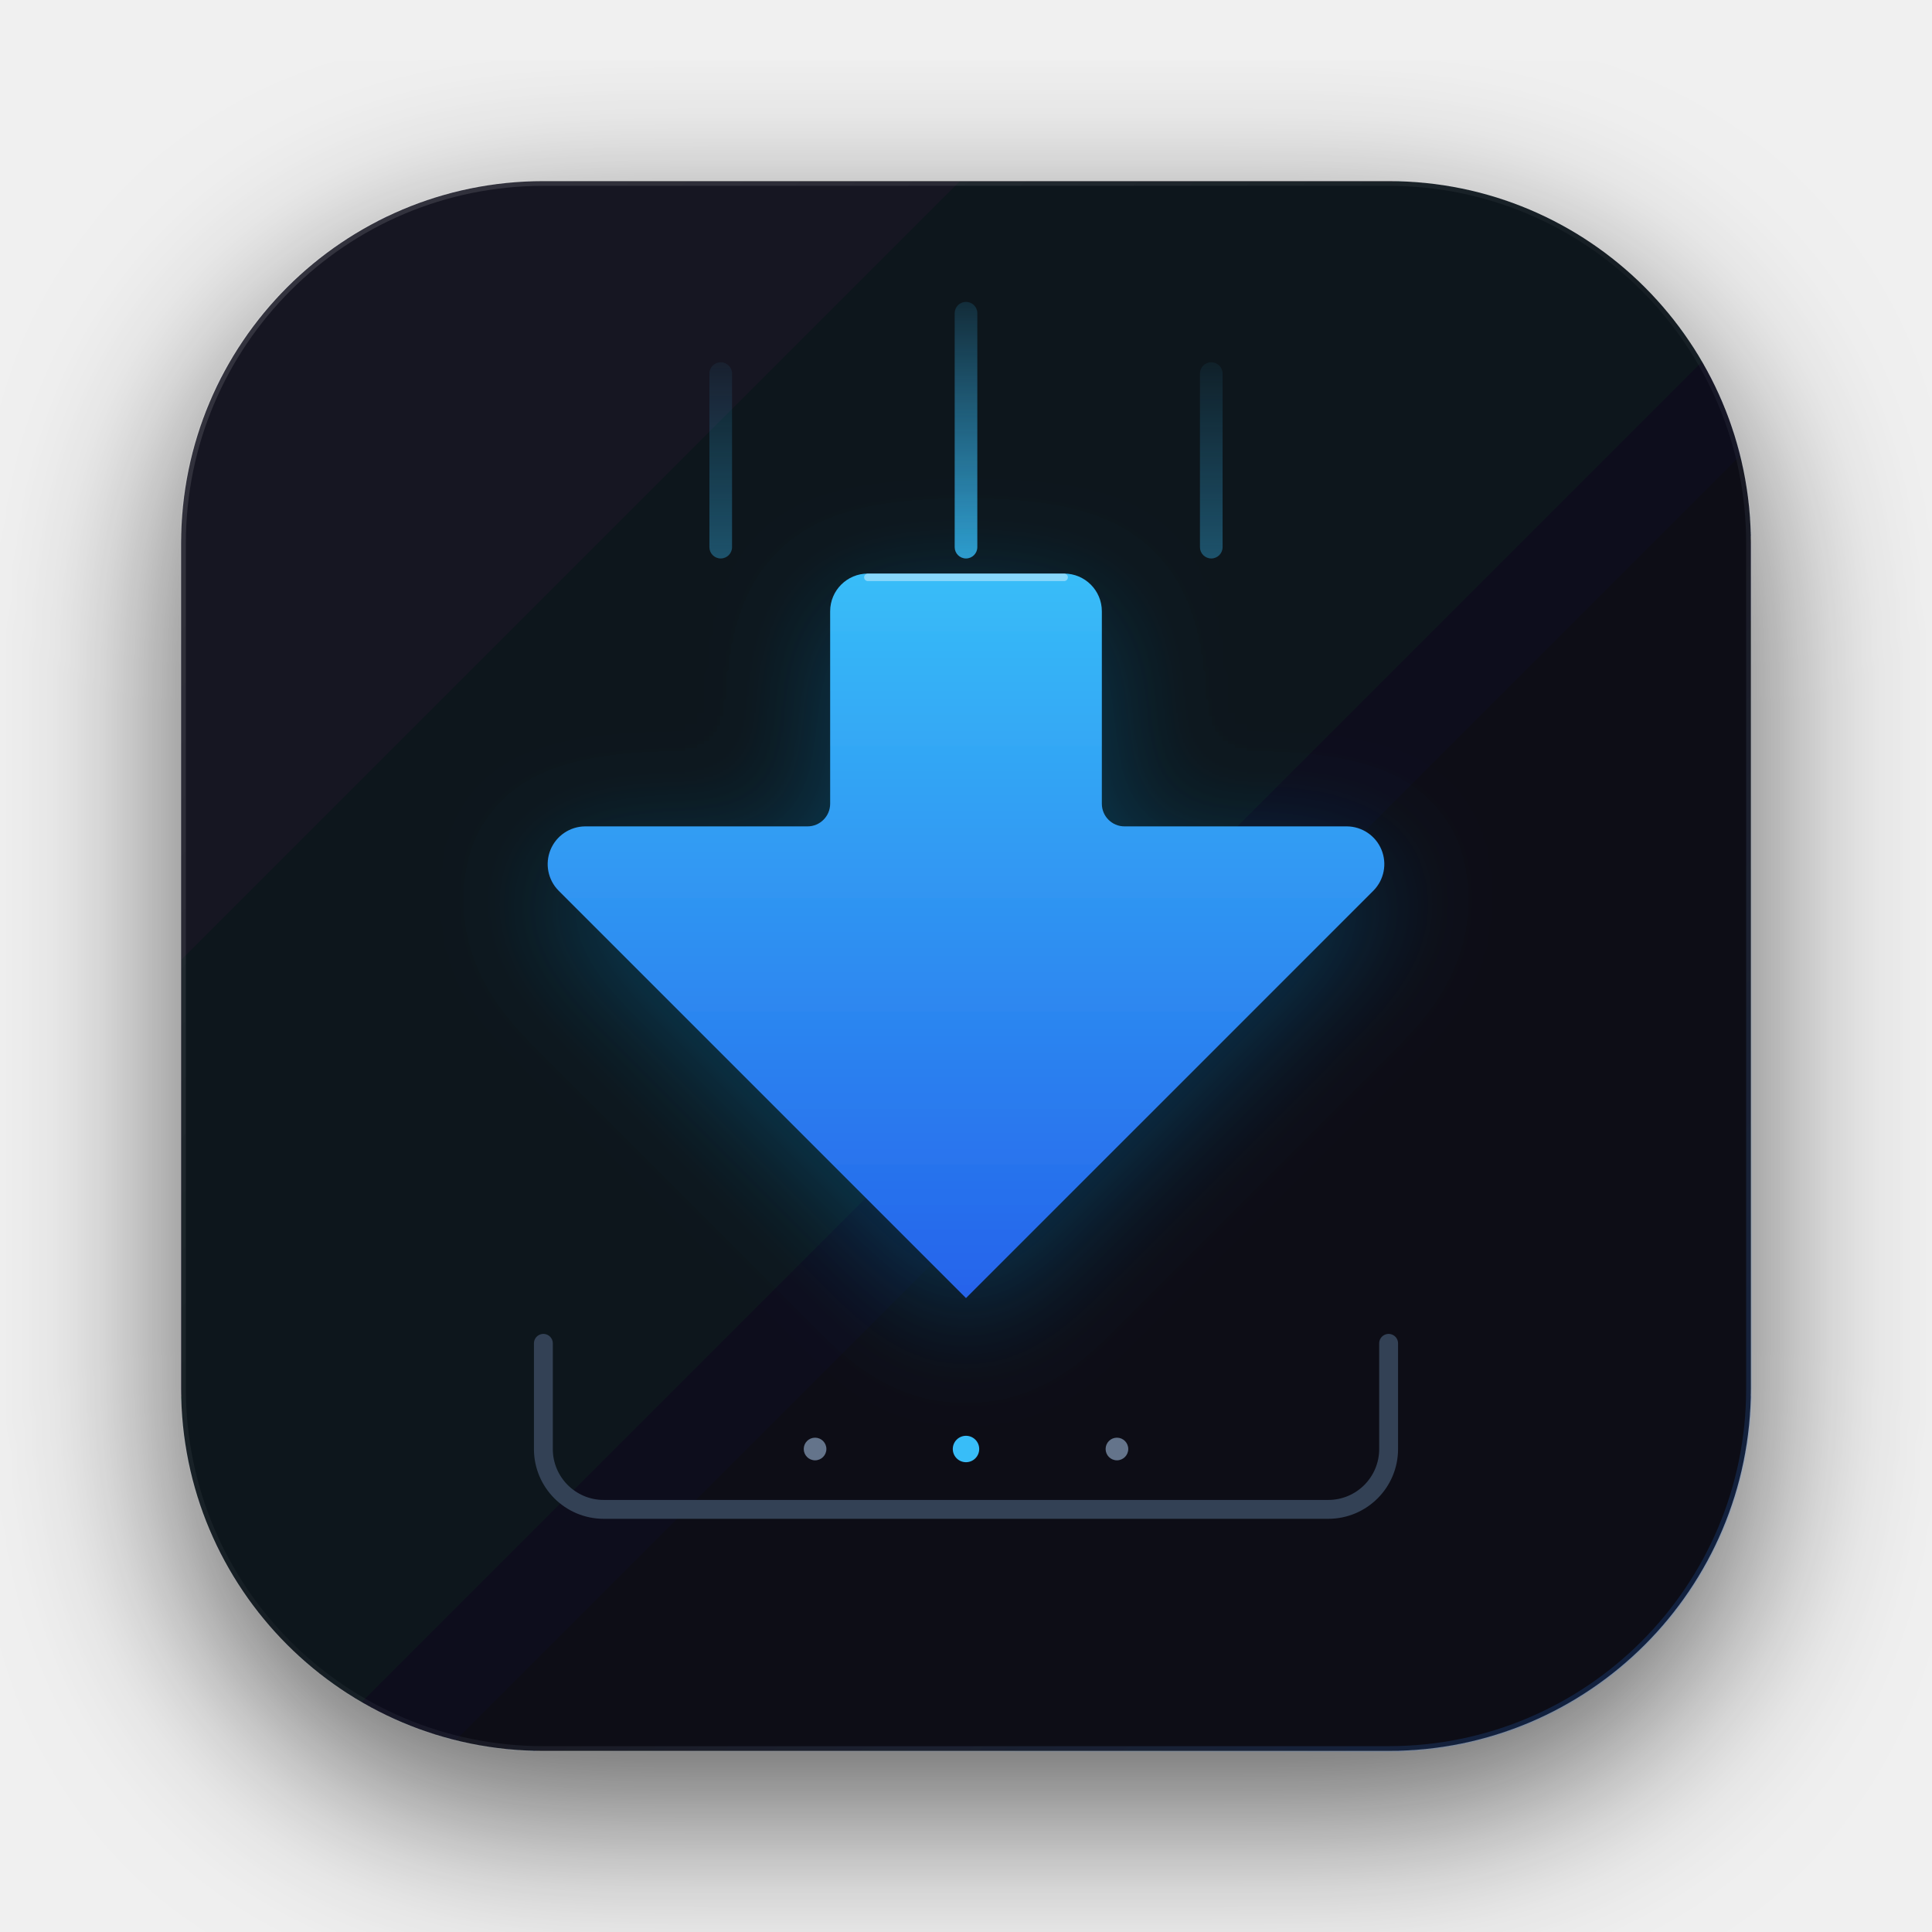
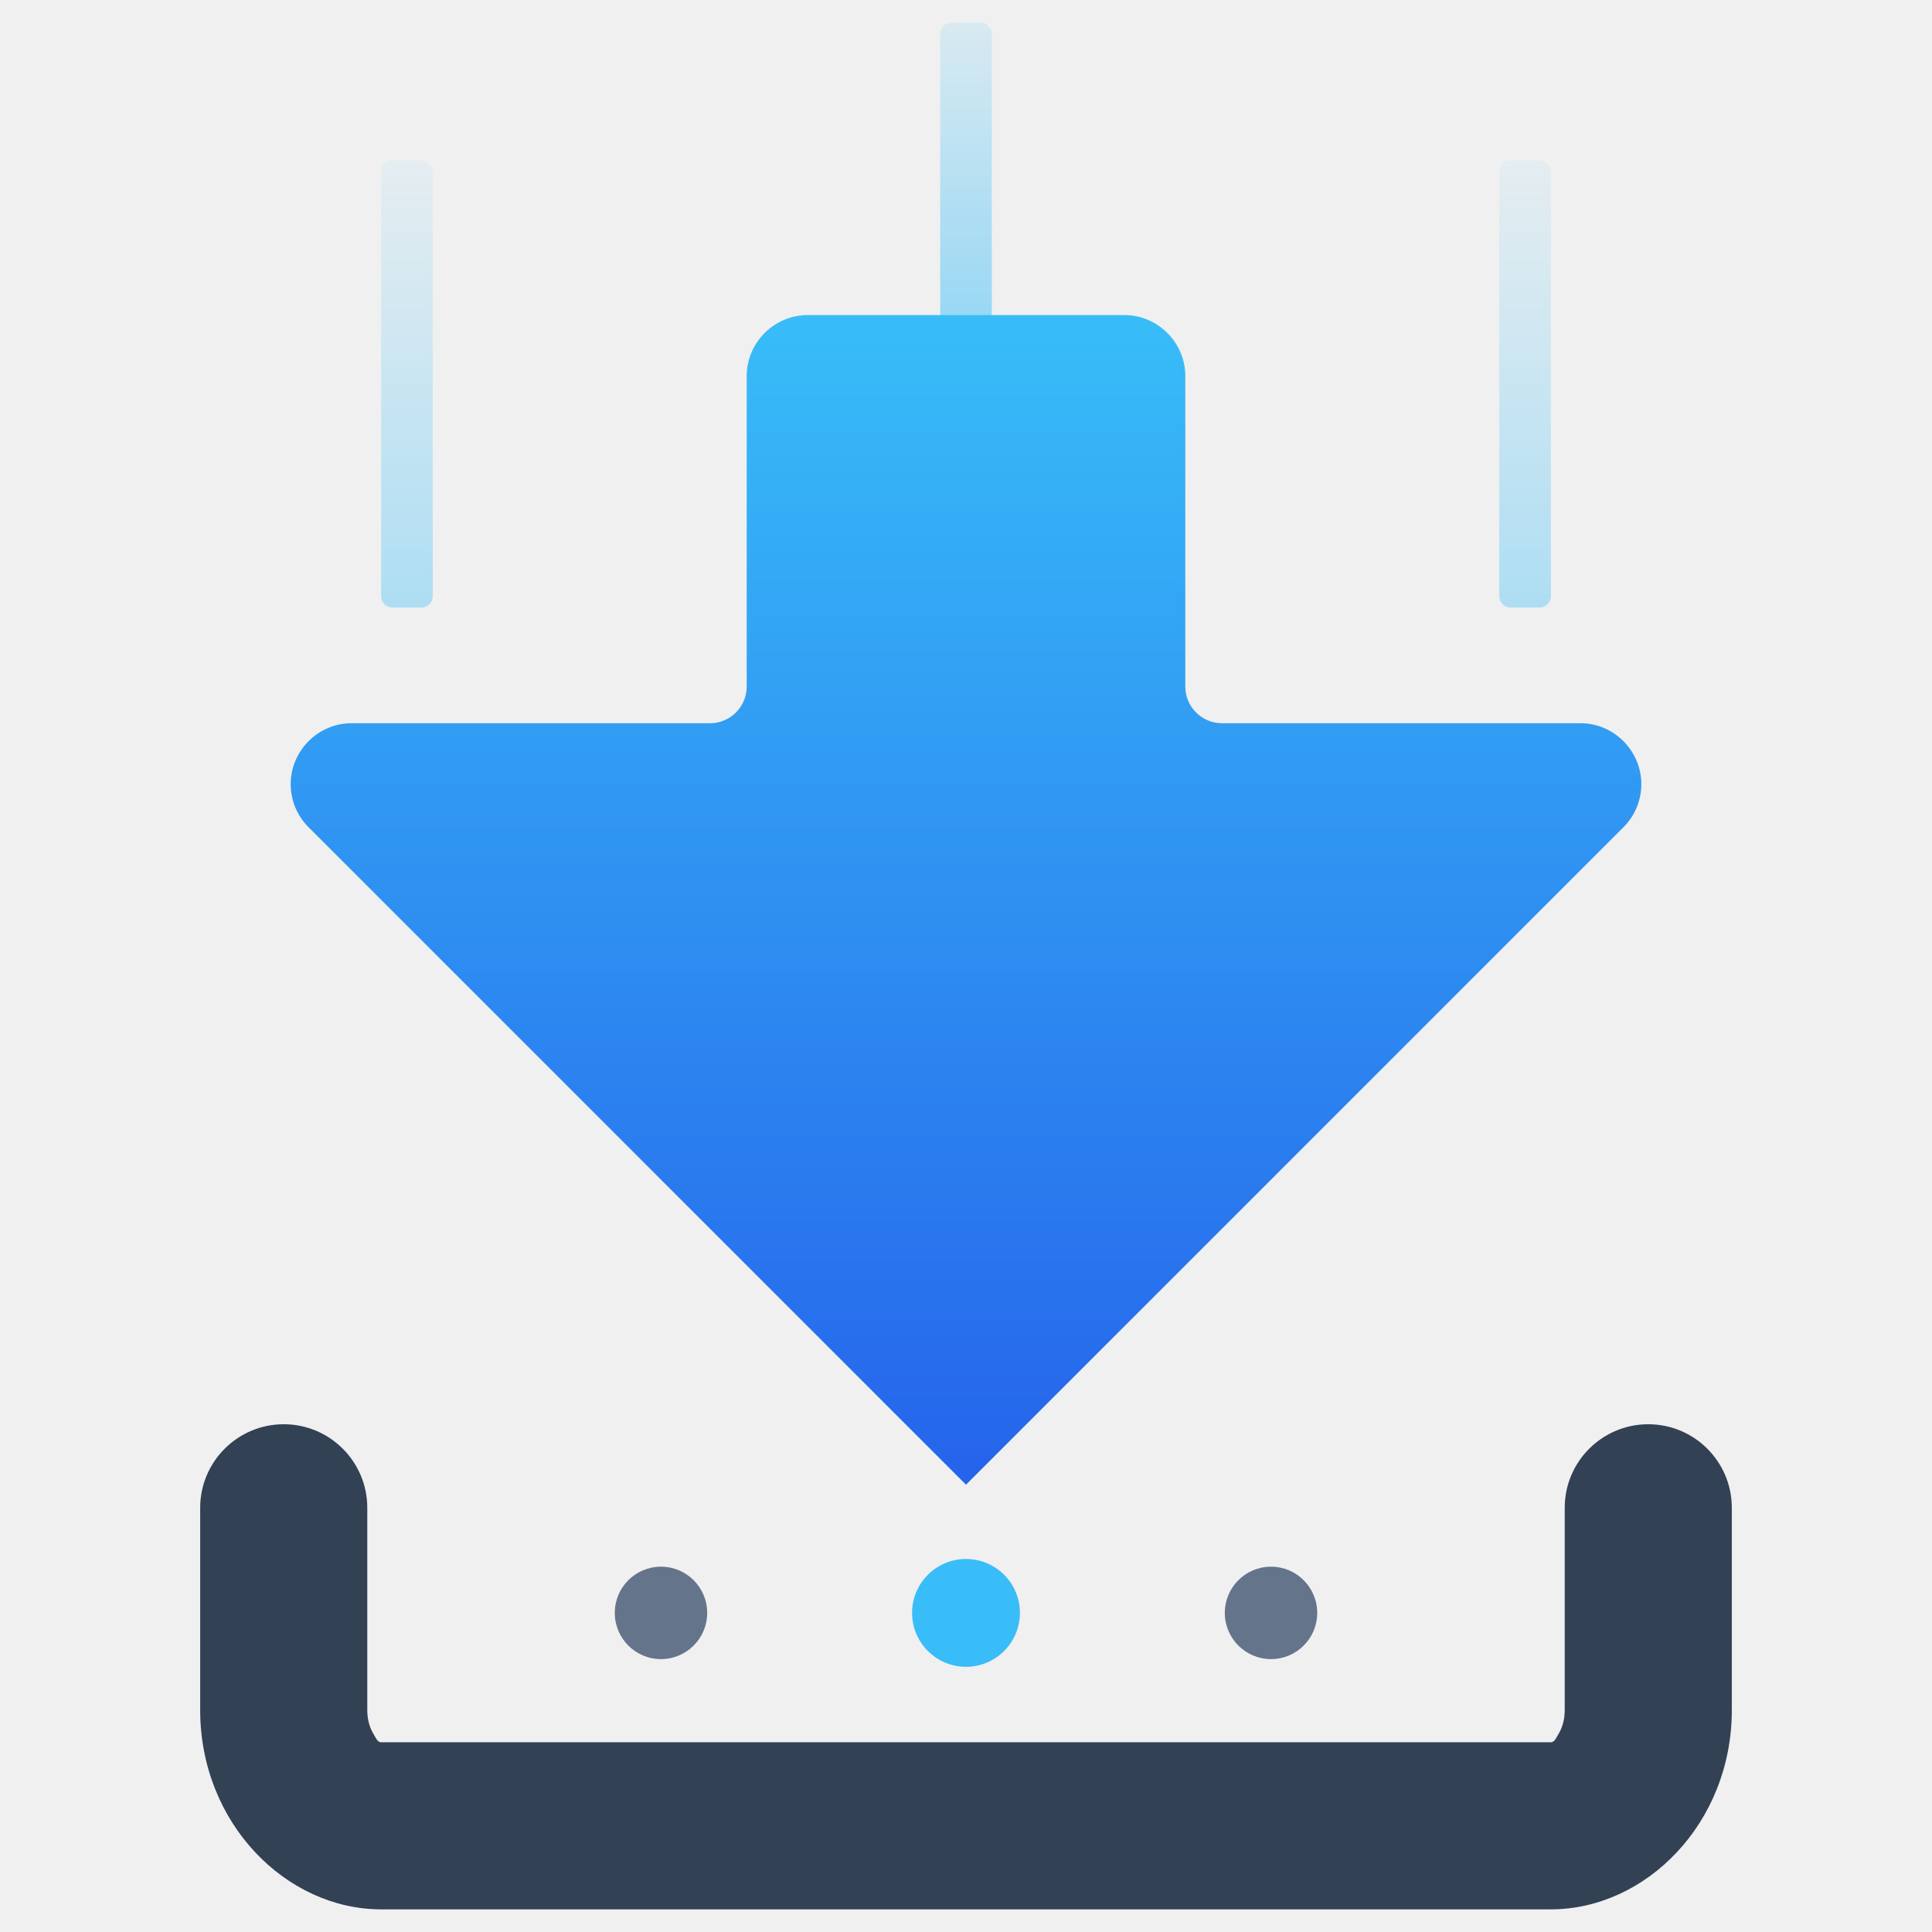
- <svg xmlns="http://www.w3.org/2000/svg" viewBox="0 0 512 512" width="100%" height="100%">
+ <svg xmlns="http://www.w3.org/2000/svg" width="100%" height="100%" viewBox="0 0 512 512" version="1.1" xml:space="preserve" style="fill-rule:evenodd;clip-rule:evenodd;stroke-linejoin:round;stroke-miterlimit:2;">
+   <g id="segmented-threads">
+     <g>
+       <g>
+         <path d="M111.679,42.47c1.656,0 3,1.344 3,3l0,112.527c0,1.656 -1.344,3 -3,3l-7.676,0c-1.656,0 -3,-1.344 -3,-3l0,-112.527c0,-1.656 1.344,-3 3,-3l7.676,0Z" style="fill:url(#_Linear1);" />
+         <path d="M259.838,6c1.656,0 3,1.344 3,3l0,148.997c0,1.656 -1.344,3 -3,3l-7.676,0c-1.656,0 -3,-1.344 -3,-3l0,-148.997c0,-1.656 1.344,-3 3,-3l7.676,0Z" style="fill:url(#_Linear2);" />
+         <path d="M407.997,42.47c1.656,0 3,1.344 3,3l0,112.527c0,1.656 -1.344,3 -3,3l-7.676,0c-1.656,0 -3,-1.344 -3,-3l0,-112.527c0,-1.656 1.344,-3 3,-3l7.676,0Z" style="fill:url(#_Linear3);" />
+       </g>
+       <path d="M256,393.455l-174.35,-174.35c-2.958,-3.017 -4.616,-7.077 -4.616,-11.302c0,-8.77 7.147,-16.019 15.917,-16.142l95.247,0c5.314,0 9.686,-4.372 9.686,-9.686l0,-82.332c0,-8.856 7.287,-16.144 16.144,-16.144l83.946,0c8.856,0 16.144,7.287 16.144,16.144l0,82.332c0,5.314 4.372,9.686 9.686,9.686l95.247,0c8.77,0.123 15.917,7.372 15.917,16.142c0,4.225 -1.658,8.285 -4.616,11.302l-174.35,174.35Z" style="fill:url(#_Linear4);fill-rule:nonzero;" />
+       <path d="M53.051,399.579c0,-12.22 9.921,-22.141 22.141,-22.141c12.22,0 22.141,9.921 22.141,22.141l0,53.633c0,2.373 0.582,4.598 1.692,6.39c0.564,0.911 0.98,2.116 1.997,2.116l309.956,0c1.016,0 1.432,-1.205 1.997,-2.116c1.11,-1.791 1.692,-4.017 1.692,-6.39l0,-53.633c0,-12.22 9.921,-22.141 22.141,-22.141c12.22,0 22.141,9.921 22.141,22.141l0,53.633c0,29.921 -22.754,52.789 -47.971,52.789l-309.956,0c-25.217,0 -47.971,-22.868 -47.971,-52.789l0,-53.633Z" style="fill:#334155;" />
+       <g>
+         <circle cx="175.168" cy="427.433" r="12.245" style="fill:#64748b;" />
+         <circle cx="256" cy="427.433" r="14.286" style="fill:#38bdf8;" />
+         <circle cx="336.832" cy="427.433" r="12.245" style="fill:#64748b;" />
+       </g>
+     </g>
+   </g>
+   <g id="arrow" />
+   <g id="base-plate" />
  <defs>
-     <linearGradient id="bgGrad" x1="0%" y1="0%" x2="100%" y2="100%">
-       <stop offset="0%" stop-color="#141824" />
-       <stop offset="100%" stop-color="#0a0c12" />
+     <linearGradient id="_Linear1" x1="0" y1="0" x2="1" y2="0" gradientUnits="userSpaceOnUse" gradientTransform="matrix(0,118.5272,-118.5272,0,101.0028,42.46992)">
+       <stop offset="0" style="stop-color:#38bdf8;stop-opacity:0.06" />
+       <stop offset="1" style="stop-color:#38bdf8;stop-opacity:0.36" />
    </linearGradient>
-     <linearGradient id="rimGrad" x1="0%" y1="0%" x2="100%" y2="100%">
-       <stop offset="0%" stop-color="#ffffff" stop-opacity="0.14" />
-       <stop offset="50%" stop-color="#ffffff" stop-opacity="0.03" />
-       <stop offset="100%" stop-color="#0066ff" stop-opacity="0.2" />
+     <linearGradient id="_Linear2" x1="0" y1="0" x2="1" y2="0" gradientUnits="userSpaceOnUse" gradientTransform="matrix(0,154.9972,-154.9972,0,249.1619,6)">
+       <stop offset="0" style="stop-color:#38bdf8;stop-opacity:0.13" />
+       <stop offset="1" style="stop-color:#38bdf8;stop-opacity:0.81" />
    </linearGradient>
-     <linearGradient id="arrowGrad" x1="50%" y1="0%" x2="50%" y2="100%">
-       <stop offset="0%" stop-color="#38bdf8" />
-       <stop offset="100%" stop-color="#2563eb" />
+     <linearGradient id="_Linear3" x1="0" y1="0" x2="1" y2="0" gradientUnits="userSpaceOnUse" gradientTransform="matrix(0,118.5272,-118.5272,0,397.3209,42.46992)">
+       <stop offset="0" style="stop-color:#38bdf8;stop-opacity:0.06" />
+       <stop offset="1" style="stop-color:#38bdf8;stop-opacity:0.36" />
    </linearGradient>
-     <linearGradient id="threadGrad" x1="0%" y1="0%" x2="0%" y2="100%">
-       <stop offset="0%" stop-color="#38bdf8" stop-opacity="0.15" />
-       <stop offset="100%" stop-color="#38bdf8" stop-opacity="0.9" />
+     <linearGradient id="_Linear4" x1="0" y1="0" x2="1" y2="0" gradientUnits="userSpaceOnUse" gradientTransform="matrix(0,309.9561,-309.9561,0,256,83.49858)">
+       <stop offset="0" style="stop-color:#38bdf8;stop-opacity:1" />
+       <stop offset="1" style="stop-color:#2563eb;stop-opacity:1" />
    </linearGradient>
-     <linearGradient id="trayGlow" x1="0%" y1="0%" x2="100%" y2="0%">
-       <stop offset="0%" stop-color="#38bdf8" stop-opacity="0" />
-       <stop offset="50%" stop-color="#38bdf8" stop-opacity="0.6" />
-       <stop offset="100%" stop-color="#38bdf8" stop-opacity="0" />
-     </linearGradient>
-     <filter id="fluentShadow" x="-15%" y="-15%" width="130%" height="130%">
-       <feDropShadow dx="0" dy="16" stdDeviation="24" flood-color="#000000" flood-opacity="0.6" />
-     </filter>
-     <filter id="softArrowGlow" x="-20%" y="-20%" width="140%" height="140%">
-       <feDropShadow dx="0" dy="8" stdDeviation="16" flood-color="#0284c7" flood-opacity="0.35" />
-     </filter>
  </defs>
-   <rect x="48" y="48" width="416" height="416" rx="96" fill="url(#bgGrad)" filter="url(#fluentShadow)" />
-   <rect x="48.5" y="48.5" width="415" height="415" rx="95.5" fill="none" stroke="url(#rimGrad)" stroke-width="1.5" />
-   <g id="segmented-threads">
-     <rect x="188" y="96" width="6" height="52" rx="3" fill="url(#threadGrad)" opacity="0.4" />
-     <rect x="253" y="80" width="6" height="68" rx="3" fill="url(#threadGrad)" opacity="0.9" />
-     <rect x="318" y="96" width="6" height="52" rx="3" fill="url(#threadGrad)" opacity="0.4" />
-   </g>
-   <g id="arrow" filter="url(#softArrowGlow)">
-     <path d="M 256 344               L 148 236               A 10 10 0 0 1 155 219               L 214 219               A 6 6 0 0 0 220 213               L 220 162               A 10 10 0 0 1 230 152               L 282 152               A 10 10 0 0 1 292 162               L 292 213               A 6 6 0 0 0 298 219               L 357 219               A 10 10 0 0 1 364 236               Z" fill="url(#arrowGrad)" />
-     <path d="M 230 153 L 282 153" stroke="#ffffff" stroke-width="2" stroke-linecap="round" opacity="0.4" />
-   </g>
-   <g id="base-plate">
-     <line x1="150" y1="384" x2="362" y2="384" stroke="url(#trayGlow)" stroke-width="2" stroke-linecap="round" />
-     <path d="M 144 356               L 144 384               A 16 16 0 0 0 160 400               L 352 400               A 16 16 0 0 0 368 384               L 368 356" fill="none" stroke="#334155" stroke-width="5" stroke-linecap="round" stroke-linejoin="round" />
-     <circle cx="216" cy="384" r="3" fill="#64748b" />
-     <circle cx="256" cy="384" r="3.5" fill="#38bdf8" />
-     <circle cx="296" cy="384" r="3" fill="#64748b" />
-   </g>
</svg>
